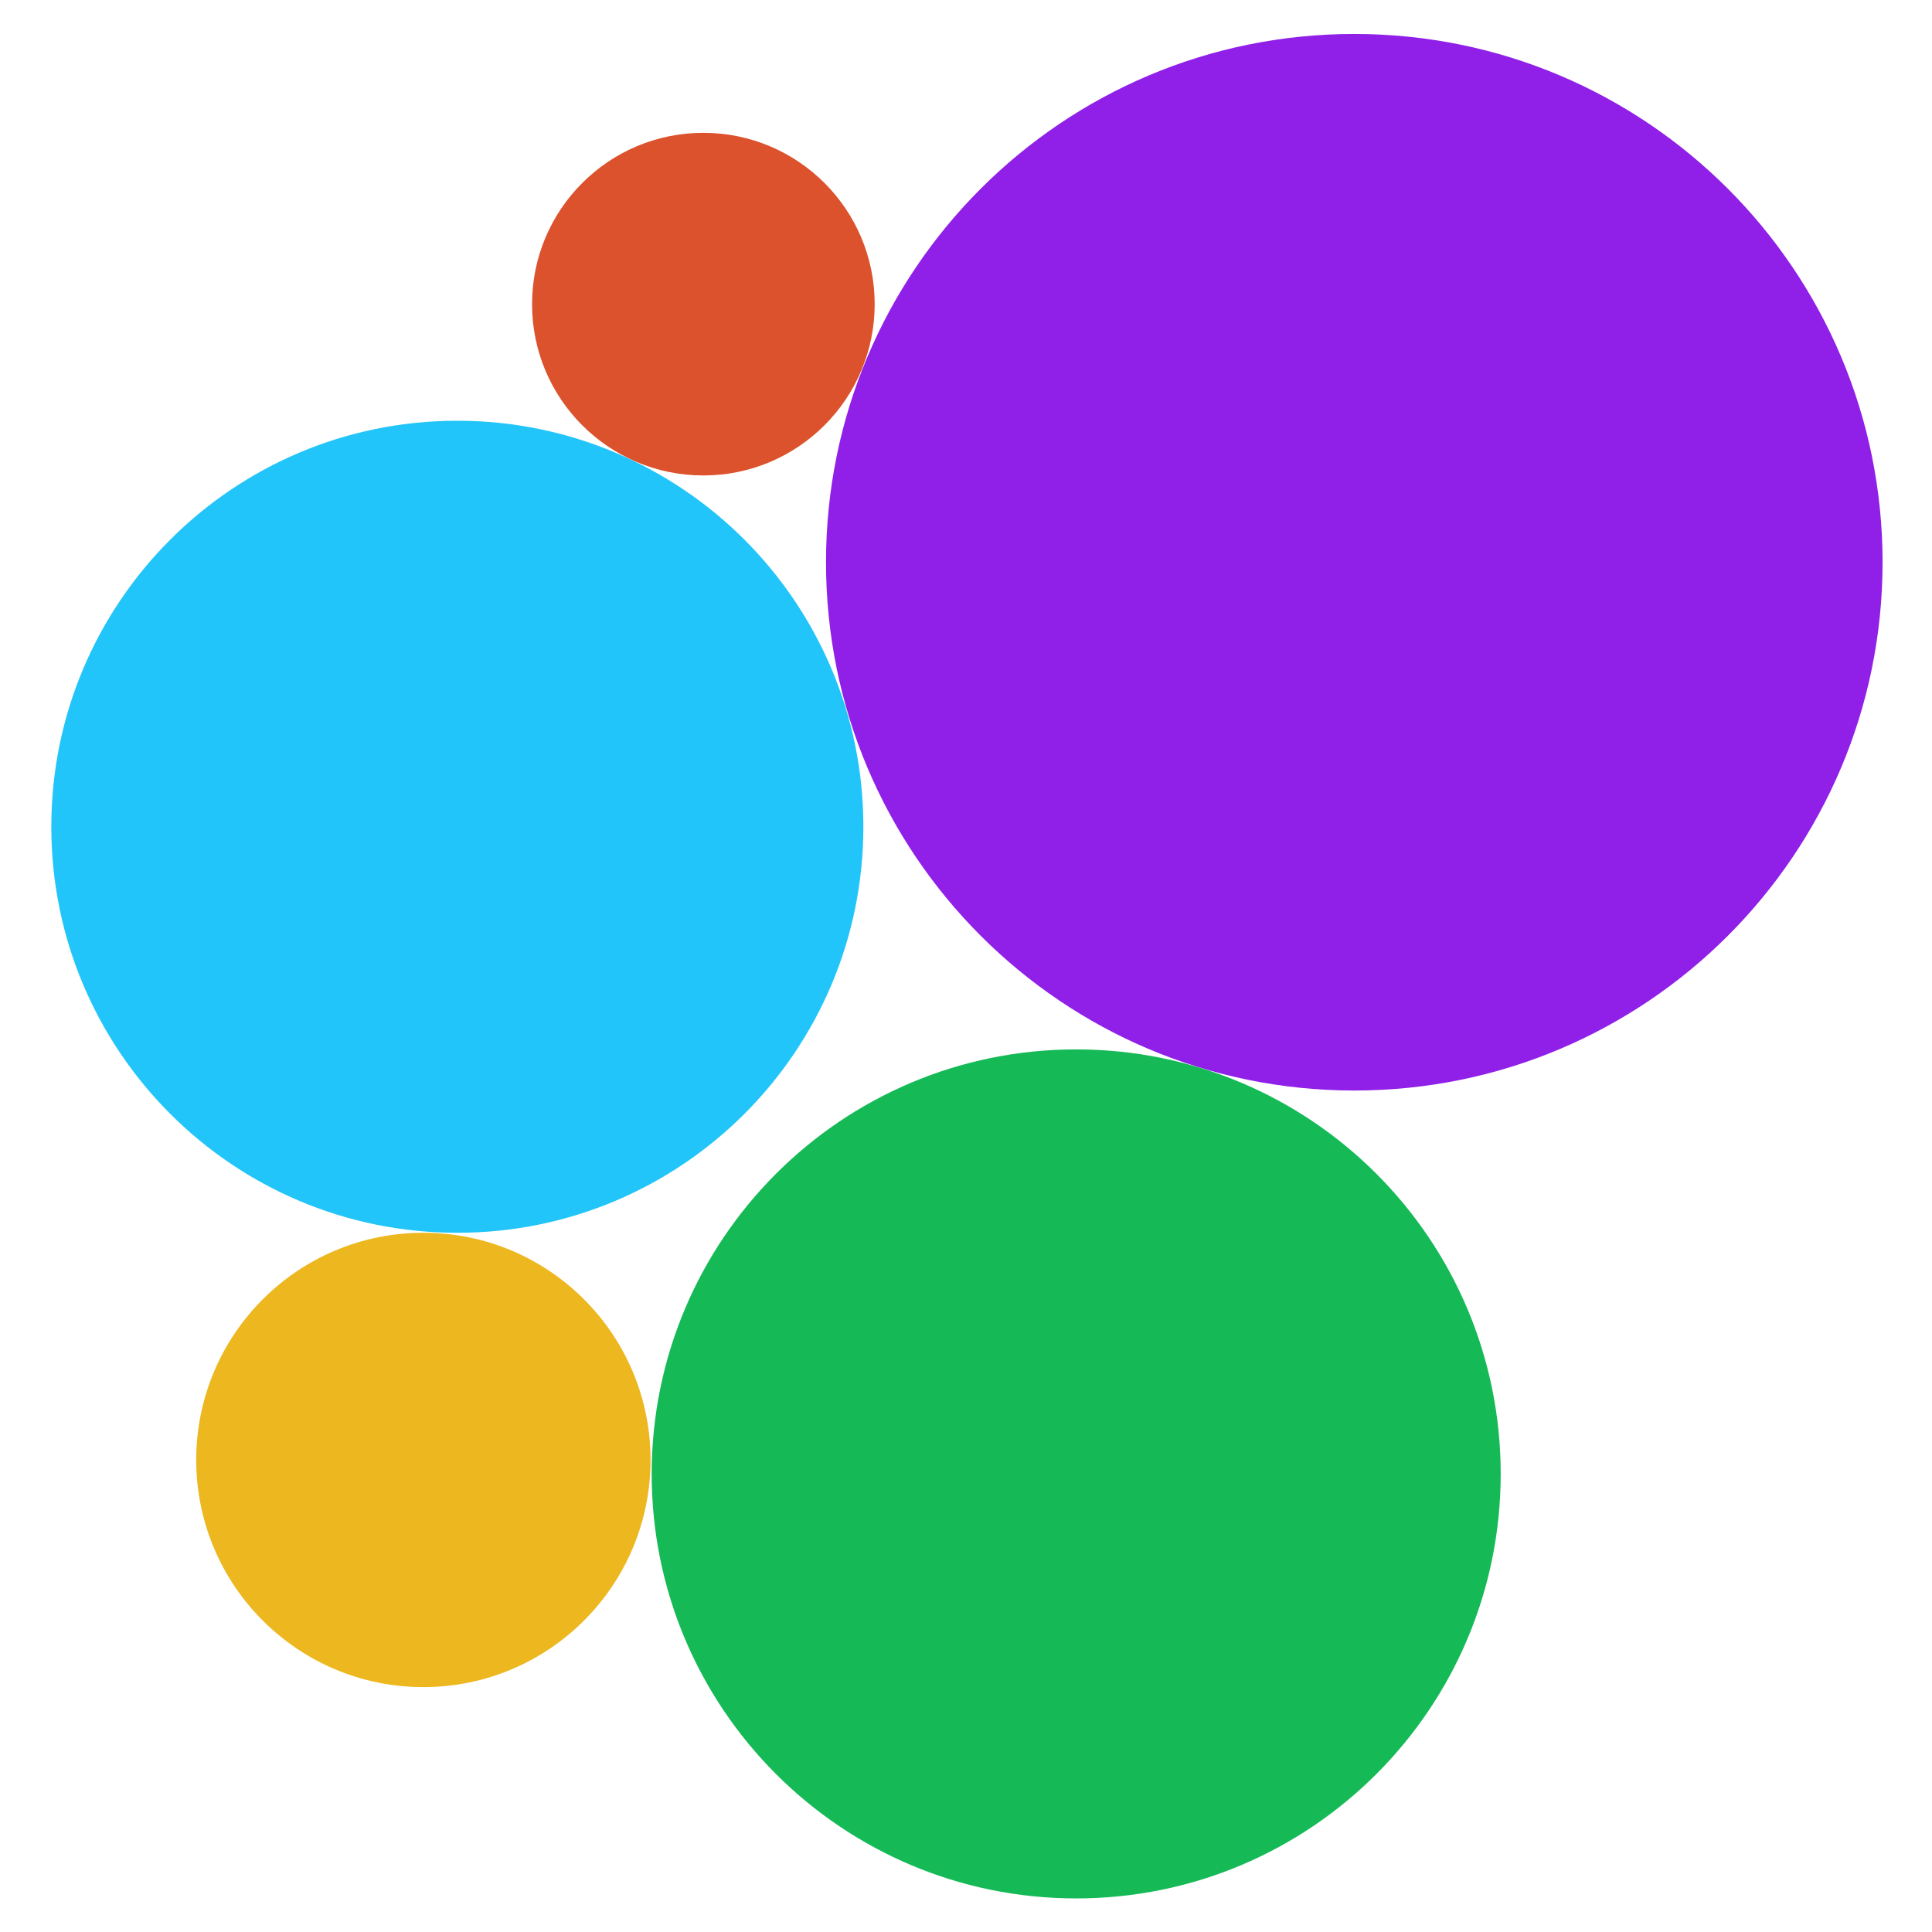
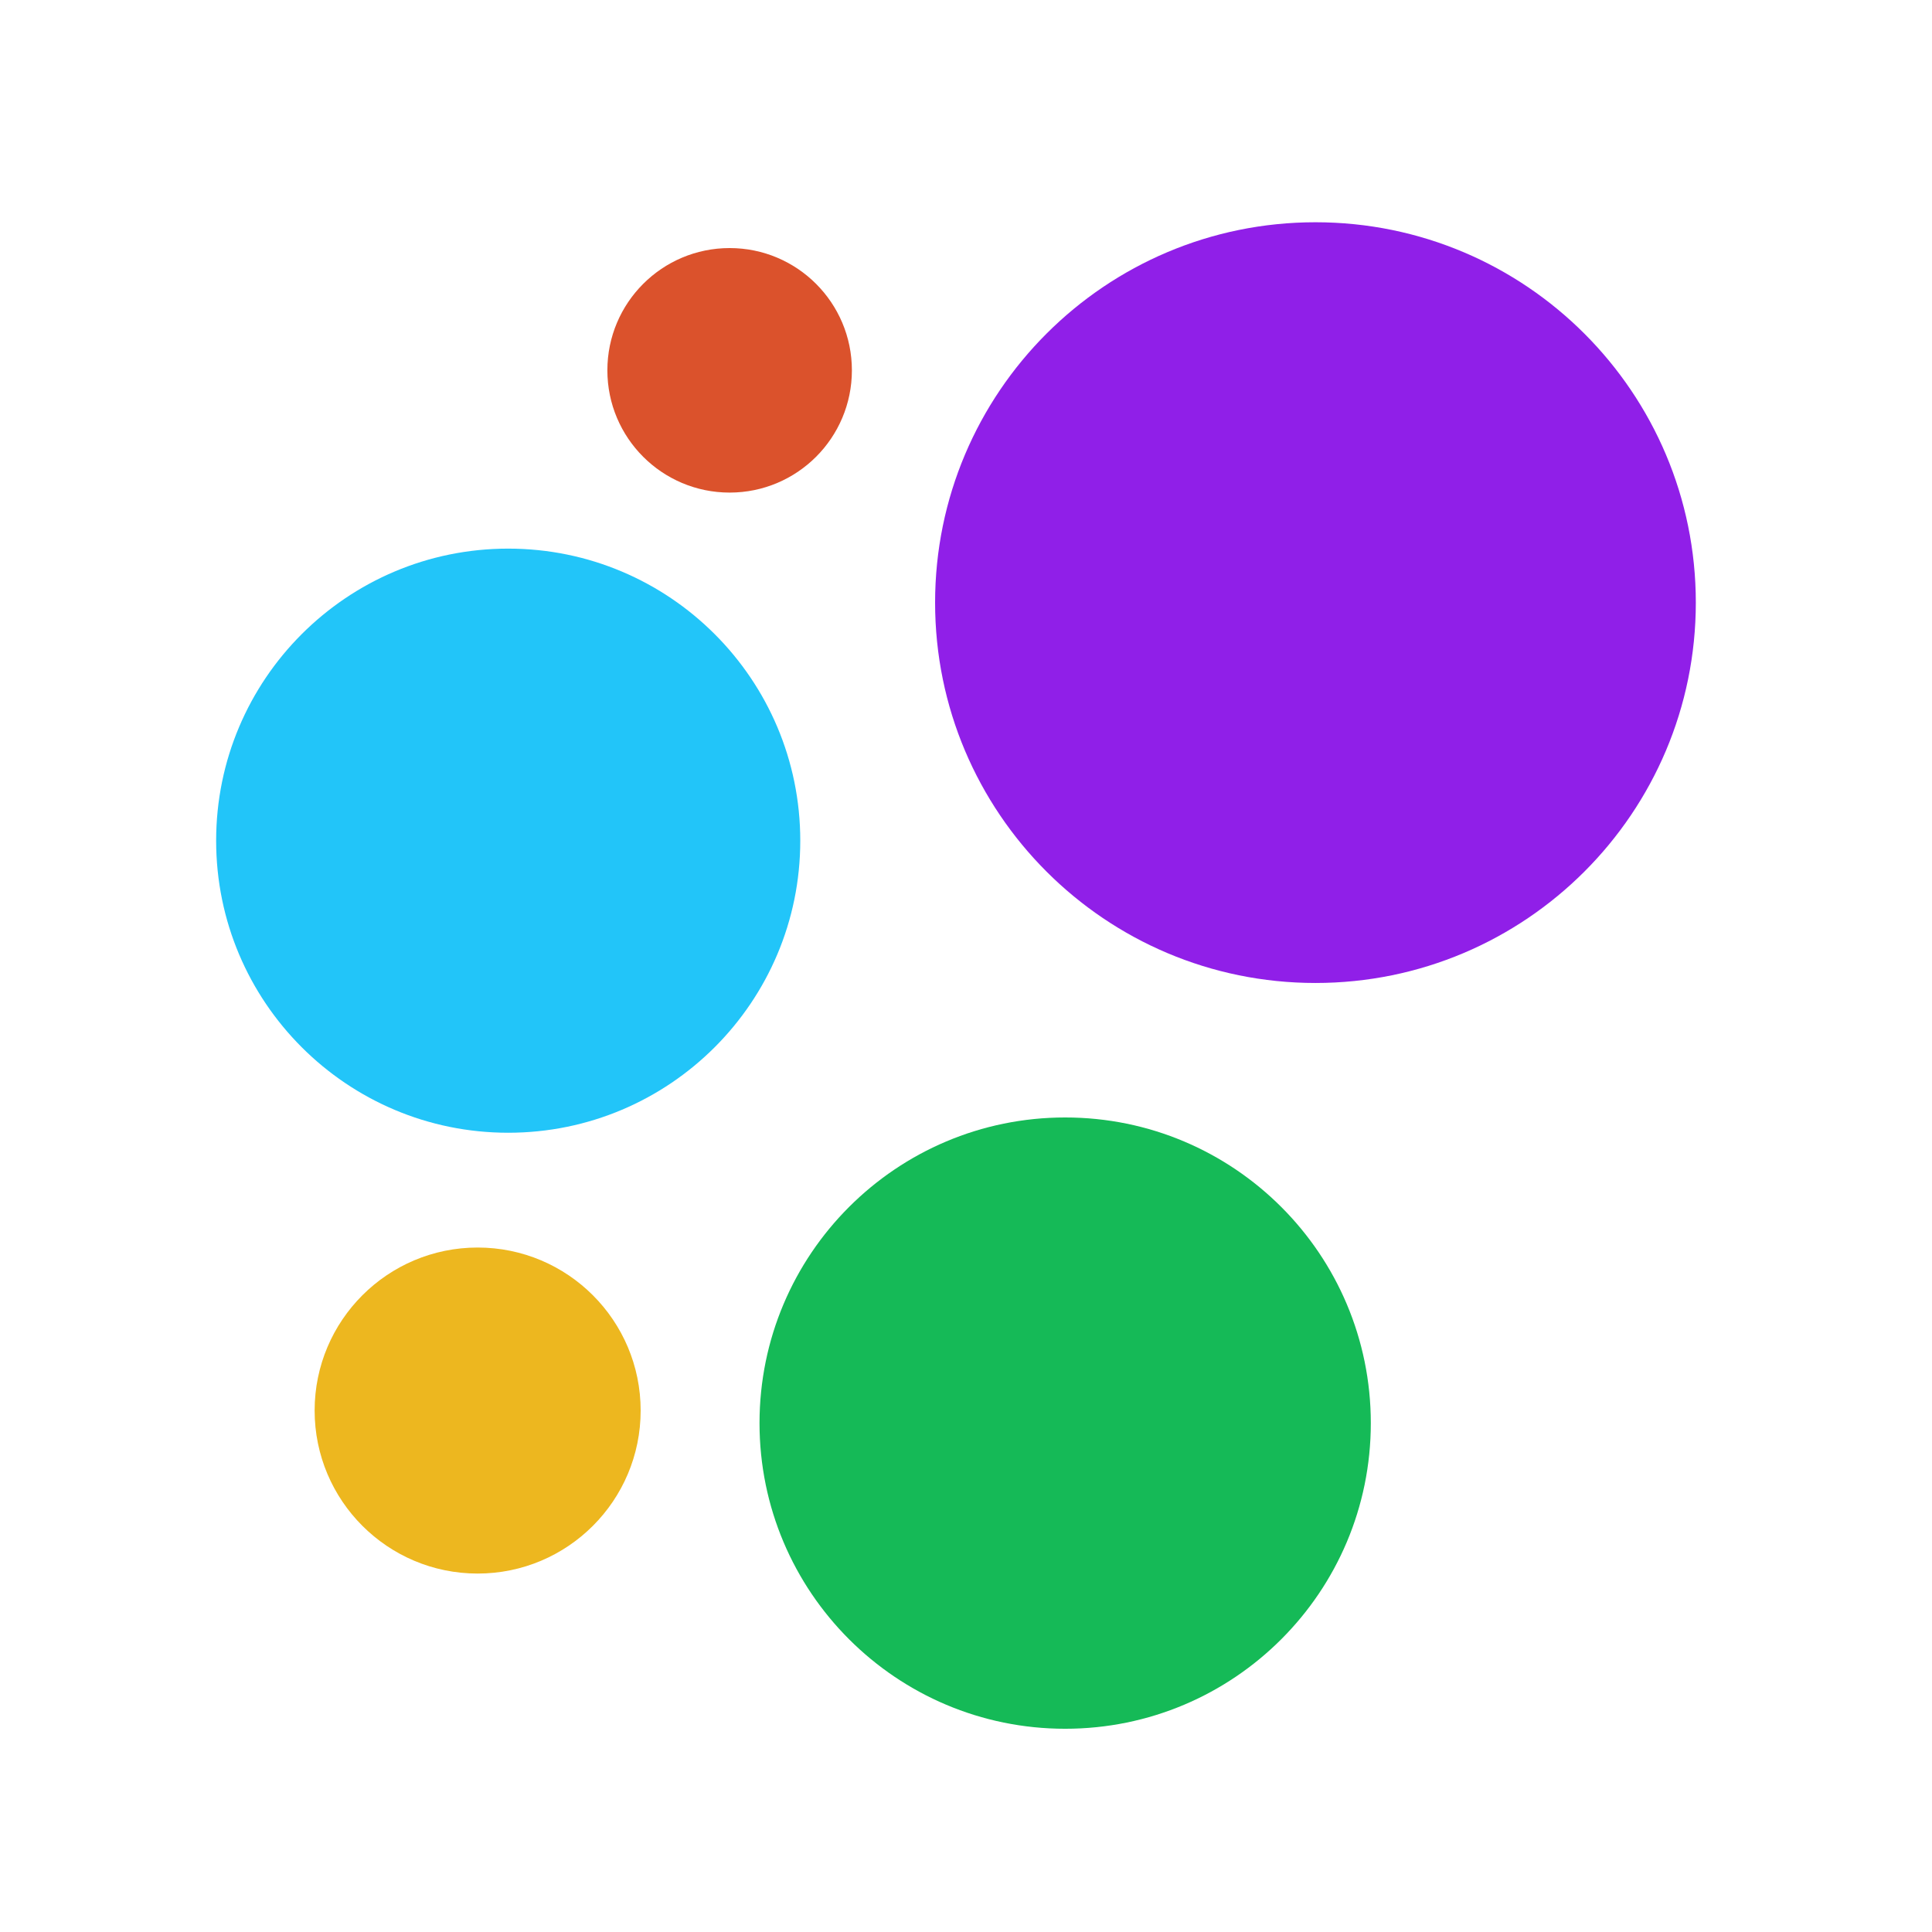
<svg xmlns="http://www.w3.org/2000/svg" id="Layer_1" data-name="Layer 1" version="1.1" viewBox="0 0 512 512">
  <defs>
    <style>
      .cls-1 {
        fill: #db522c;
      }

      .cls-1, .cls-2, .cls-3, .cls-4, .cls-5 {
        stroke-width: 0px;
      }

      .cls-2 {
        fill: #22c5f9;
      }

      .cls-3 {
        fill: #edb71f;
      }

      .cls-4 {
        fill: #901fe8;
      }

      .cls-5 {
        fill: #15ba57;
      }
    </style>
  </defs>
-   <circle id="BG_Color" data-name="BG Color" class="cls-4" cx="358.9" cy="149" r="140" />
-   <circle id="BG_Color-2" data-name="BG Color" class="cls-2" cx="121.2" cy="219.1" r="107.6" />
-   <circle id="BG_Color-3" data-name="BG Color" class="cls-3" cx="112.2" cy="386.9" r="60.2" />
-   <circle id="BG_Color-4" data-name="BG Color" class="cls-5" cx="285.2" cy="390.6" r="112.5" />
-   <circle id="BG_Color-5" data-name="BG Color" class="cls-1" cx="186.4" cy="80.6" r="45.4" />
+   <g transform="translate(25.6, 25.6) scale(0.9)">
+     <circle id="BG_Color" data-name="BG Color" class="cls-4" cx="358.9" cy="149" r="112" />
+     <circle id="BG_Color-2" data-name="BG Color" class="cls-2" cx="121.2" cy="219.1" r="86" />
+     <circle id="BG_Color-3" data-name="BG Color" class="cls-3" cx="112.2" cy="386.9" r="48" />
+     <circle id="BG_Color-4" data-name="BG Color" class="cls-5" cx="285.2" cy="390.6" r="90" />
+     <circle id="BG_Color-5" data-name="BG Color" class="cls-1" cx="186.4" cy="80.6" r="36" />
+   </g>
</svg>
